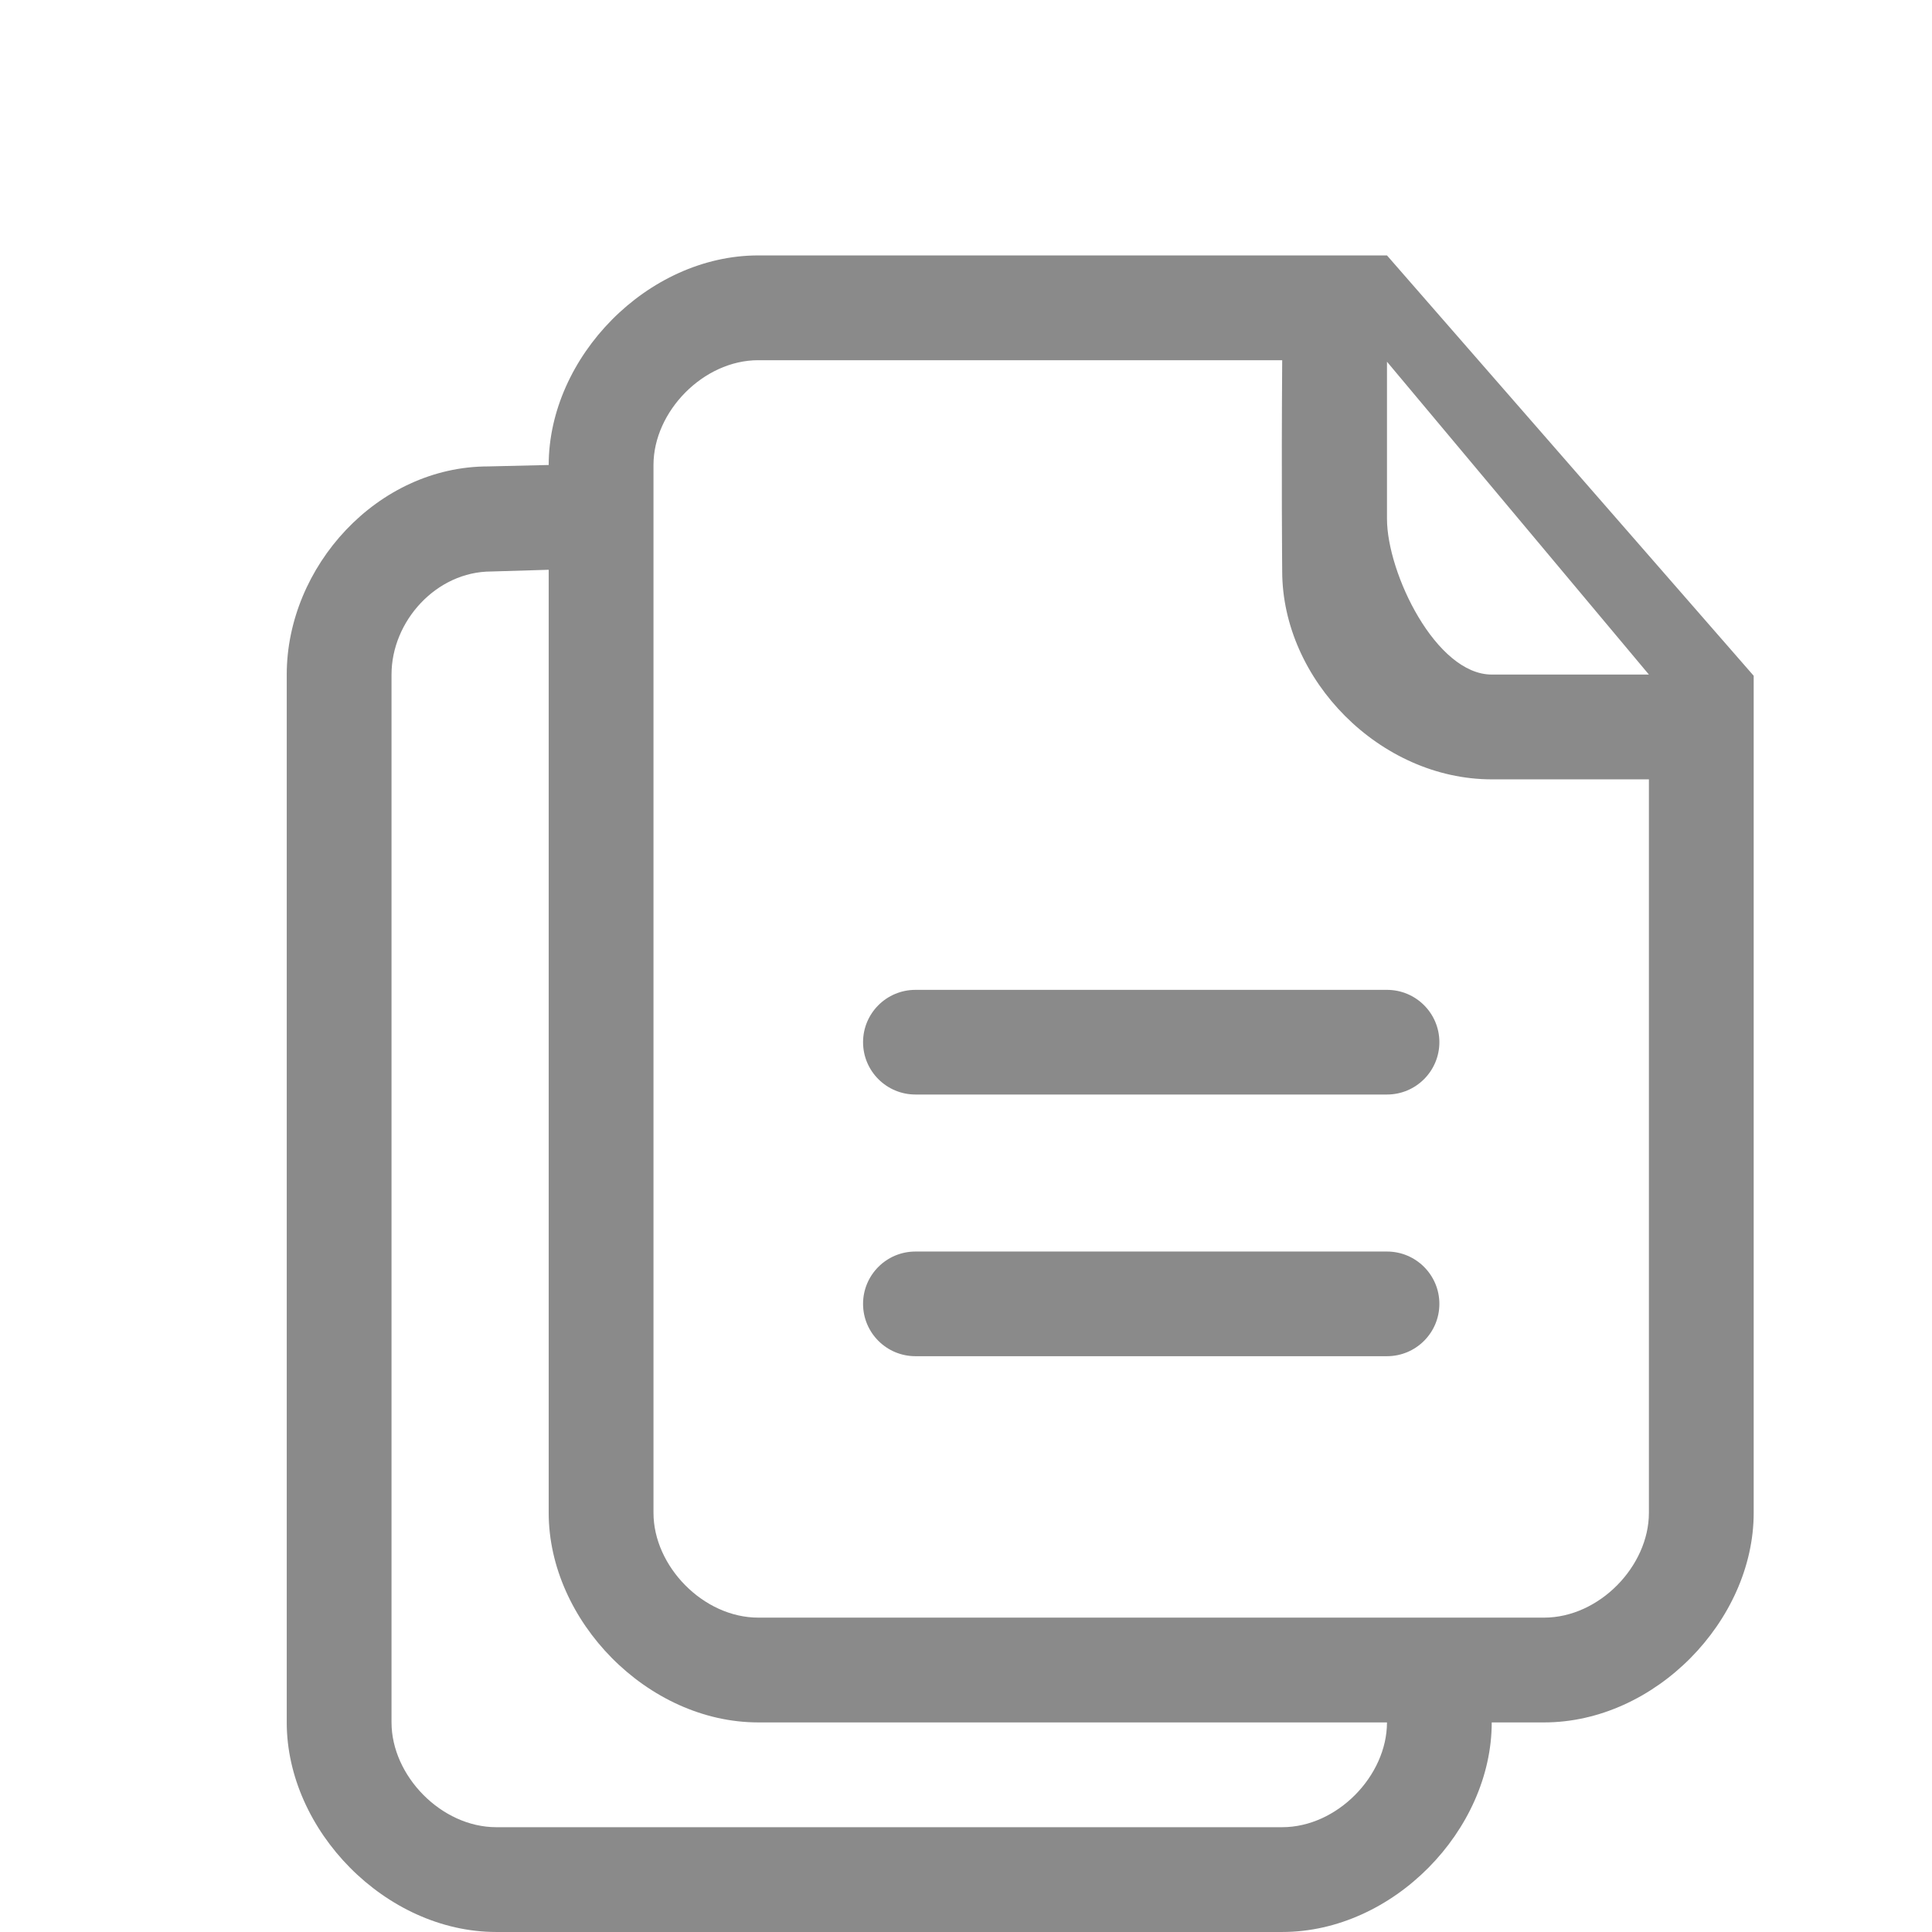
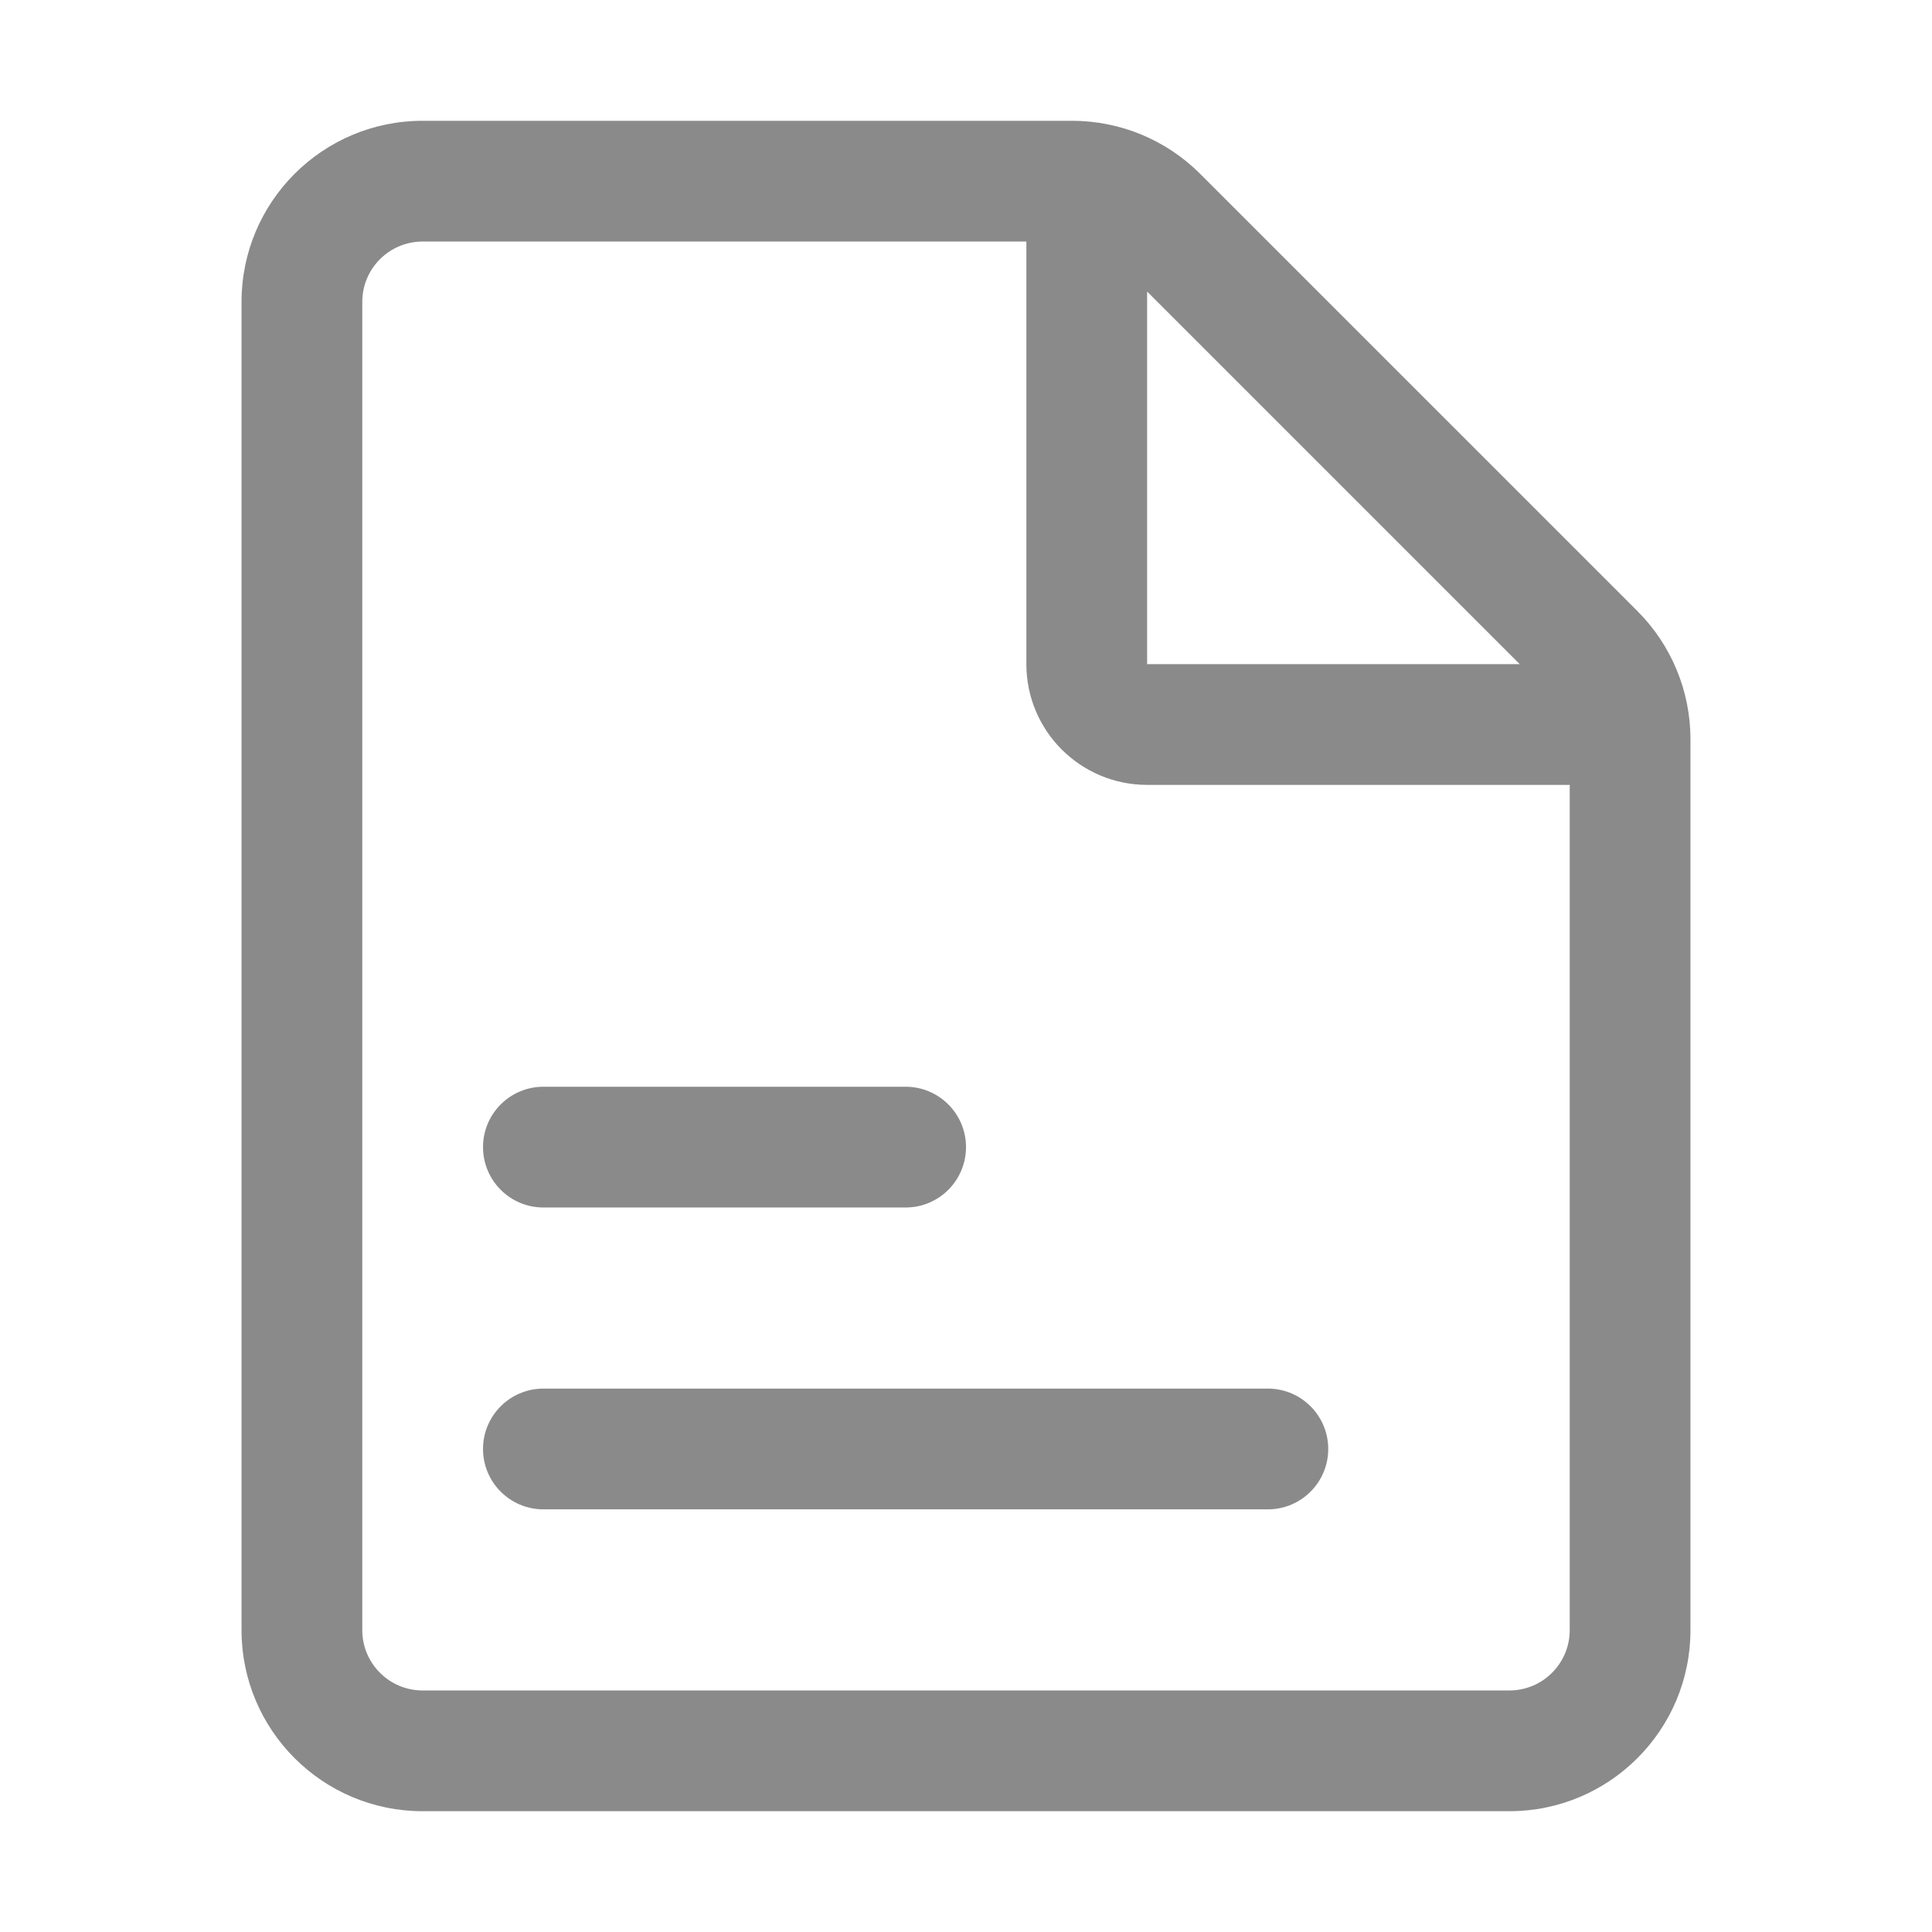
- <svg xmlns="http://www.w3.org/2000/svg" t="1564934354893" class="icon" viewBox="0 0 1024 1024" version="1.1" p-id="1689" width="200" height="200">
+ <svg xmlns="http://www.w3.org/2000/svg" t="1565006124550" class="icon" viewBox="0 0 1024 1024" version="1.1" p-id="3336" width="200" height="200">
  <defs>
    <style type="text/css" />
  </defs>
-   <path d="M735.13 524.645 485.207 524.645c-15.338 0-27.769 12.409-27.769 27.726s12.431 27.747 27.769 27.747l249.923 0c15.338 0 27.769-12.431 27.769-27.747S750.468 524.645 735.13 524.645zM735.13 663.339 485.207 663.339c-15.338 0-27.769 12.409-27.769 27.726 0 15.338 12.431 27.747 27.769 27.747l249.923 0c15.338 0 27.769-12.409 27.769-27.747C762.899 675.77 750.468 663.339 735.13 663.339zM735.13 135.377c-3.449 0-333.23 0-333.23 0-58.749 0-111.077 53.911-111.077 111.077l-32.086 0.759c-58.749 0-106.76 53.152-106.76 110.317L151.977 912.915c0 57.165 52.328 111.077 111.077 111.077l416.538 0c58.749 0 111.055-53.911 111.055-111.077l27.769 0c58.749 0 111.077-53.911 111.077-111.077L929.492 413.069l0-54.888L735.13 135.377zM679.591 968.453 263.054 968.453c-29.158 0-55.538-27.249-55.538-55.538L207.515 357.531c0-28.29 23.756-54.627 52.892-54.627L290.823 301.992l0 499.845c0 57.165 52.328 111.077 111.077 111.077l333.23 0C735.13 941.204 708.727 968.453 679.591 968.453zM873.954 801.838c0 28.29-26.381 55.538-55.538 55.538L401.9 857.376c-29.158 0-55.538-27.249-55.538-55.538L346.361 246.454c0-28.29 26.381-55.538 55.538-55.538l277.692 0c-0.456 63.956 0 111.771 0 111.771 0 57.686 51.915 110.383 111.055 110.383 0 0 29.505 0 83.308 0L873.954 801.838zM790.668 357.531c-29.57 0-55.538-53.738-55.538-82.57 0 0 0-29.223 0-83.199L735.13 191.718l138.824 165.812L790.668 357.531z" p-id="1690" fill="#8a8a8a" />
+   <path d="M288.011 735.989h383.981c17.672 0 31.999 14.326 31.999 31.999s-14.326 31.999-31.999 31.999H288.011c-17.672 0-31.999-14.326-31.999-31.999s14.326-31.999 31.999-31.999z m0-159.993h191.991c17.672 0 31.999 14.326 31.999 31.999s-14.326 31.999-31.999 31.999H288.011c-17.672 0-31.999-14.326-31.999-31.999s14.326-31.999 31.999-31.999zM636.112 92.137l231.753 231.753a95.994 95.994 0 0 1 28.116 67.879v472.213c0 53.016-42.979 95.995-95.995 95.995H224.014c-53.016 0-95.995-42.979-95.995-95.995V160.016c0-53.016 42.979-95.995 95.995-95.995h344.219c25.46 0 49.876 10.114 67.879 28.116z m-28.116 62.389v197.481h197.481L607.995 154.526z m-53.016-26.508H224.014c-17.672 0-31.999 14.326-31.999 31.999v703.966c0 17.672 14.326 31.999 31.999 31.999h575.972c17.672 0 31.999-14.326 31.999-31.999V405.025v10.98H607.995c-35.345 0-63.997-28.653-63.997-63.997V128.019h10.98z" p-id="3337" fill="#8a8a8a" />
</svg>
